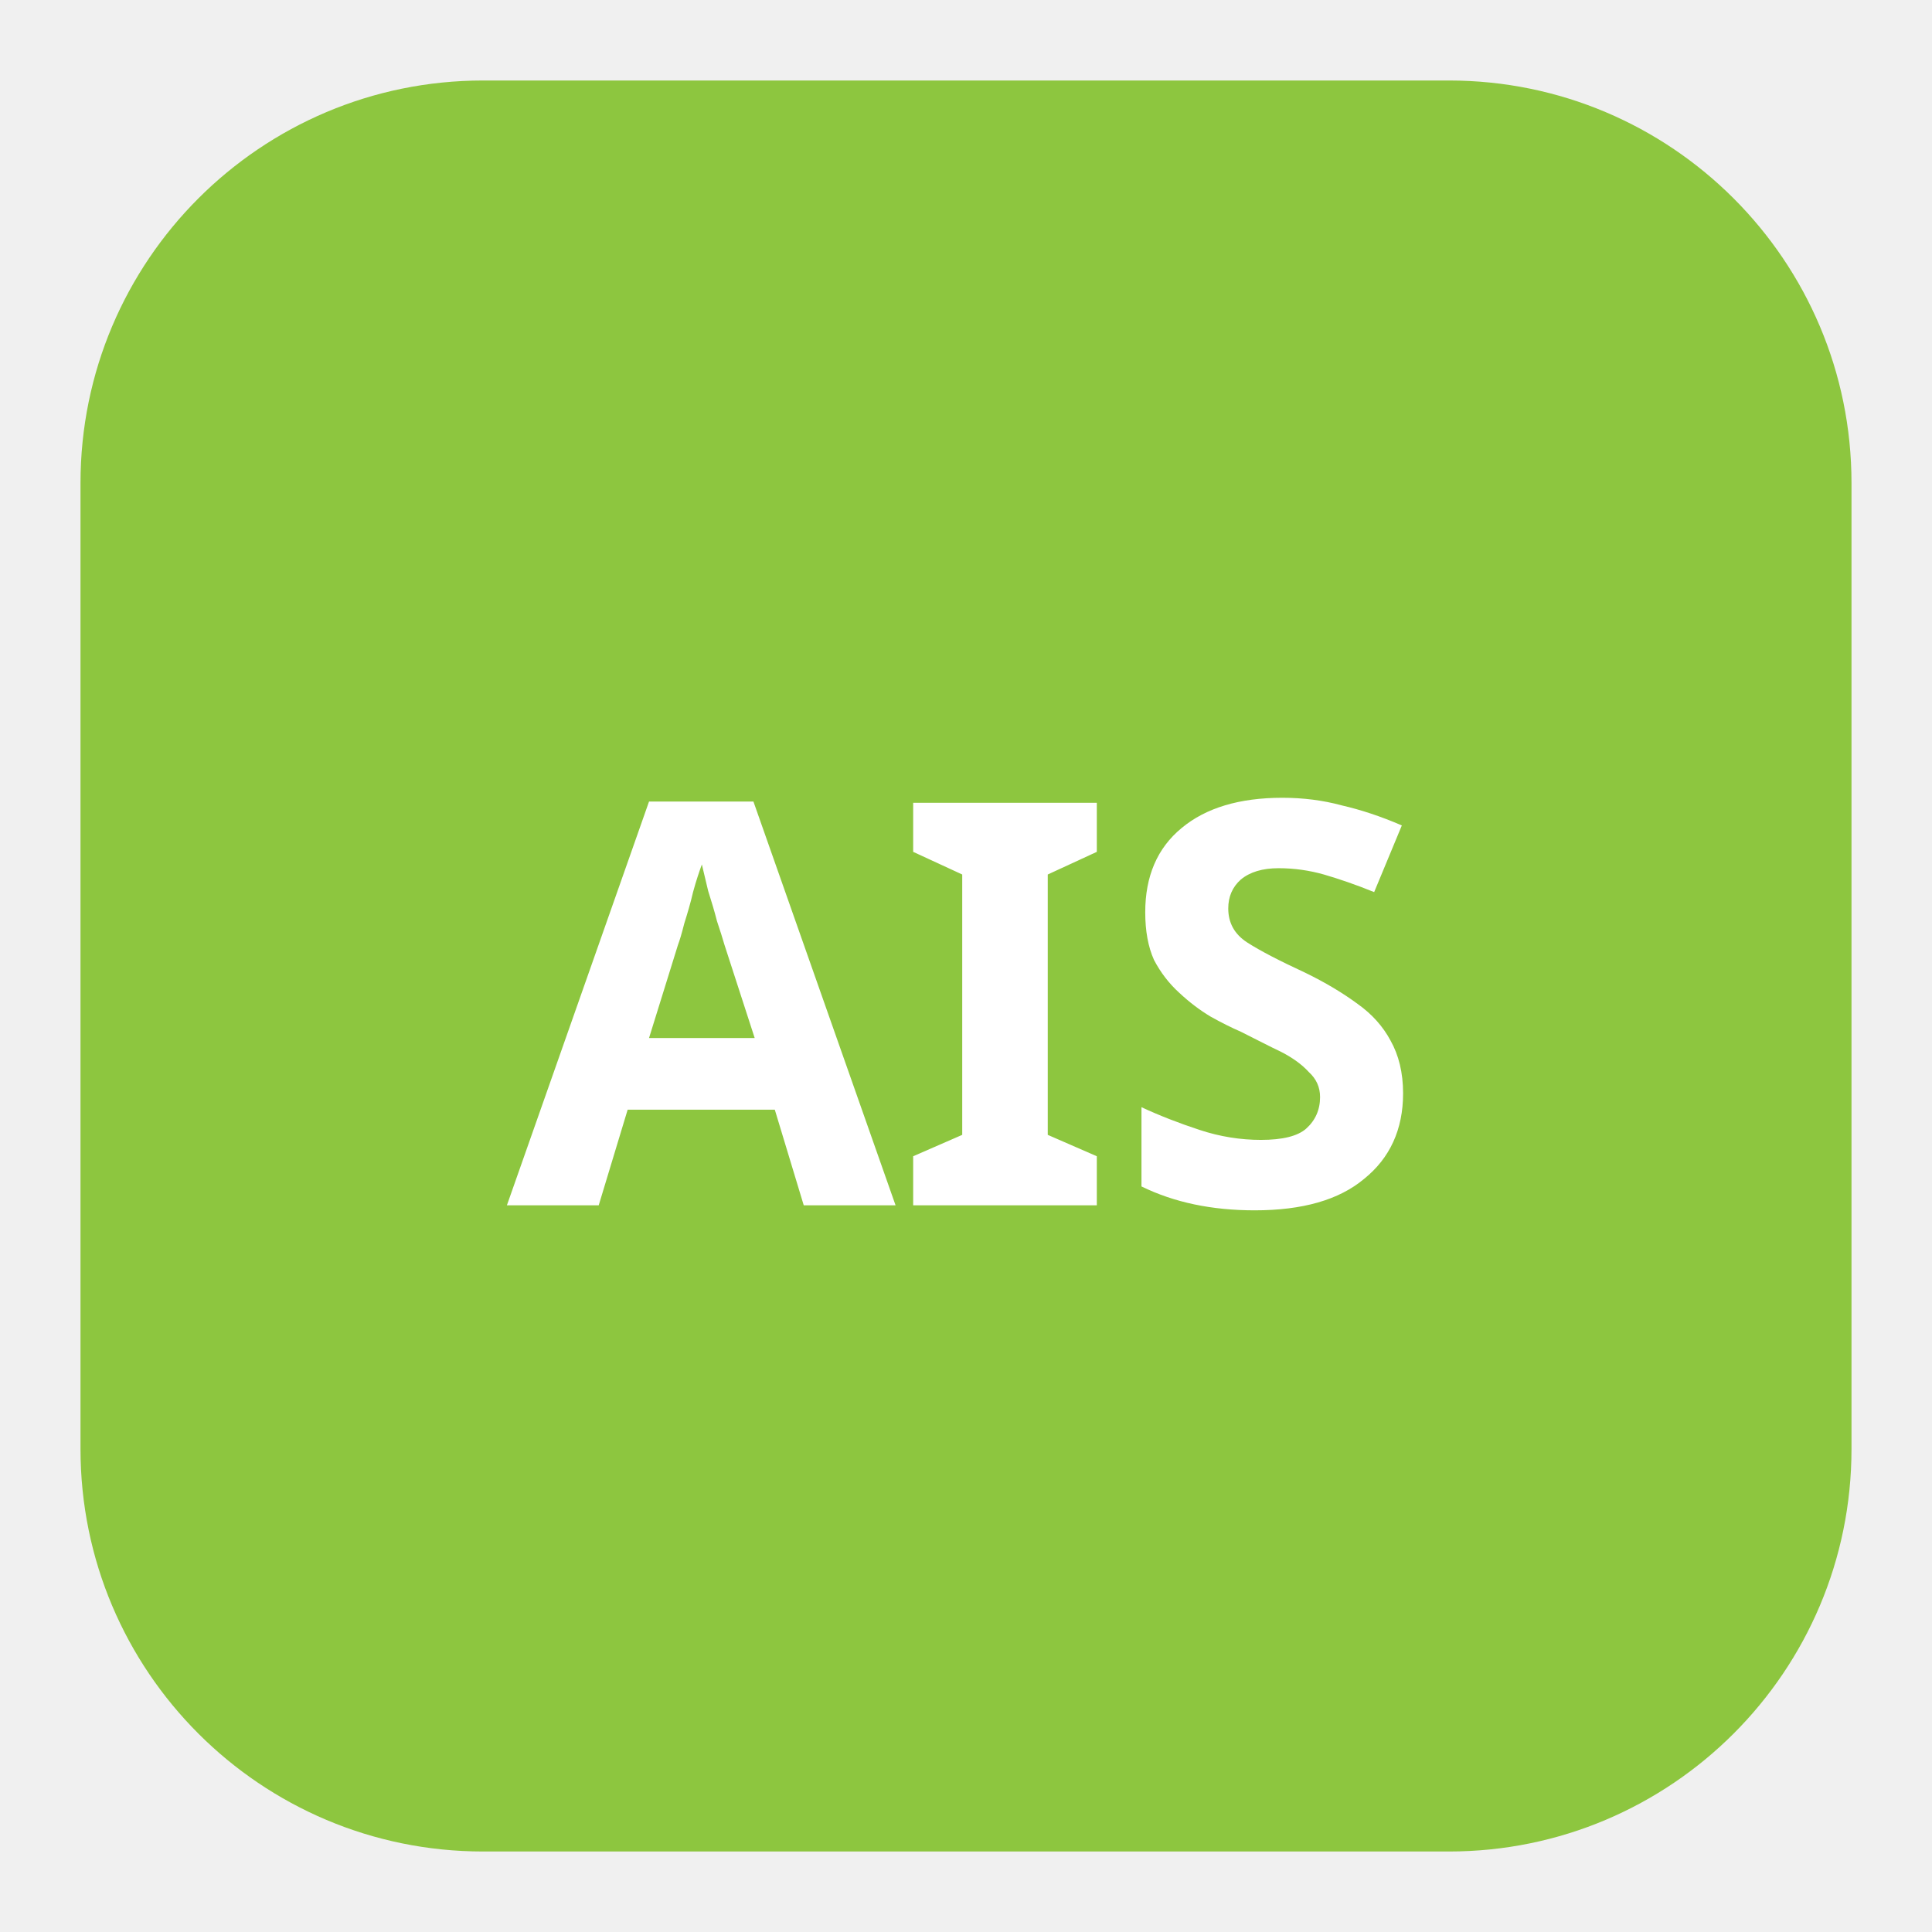
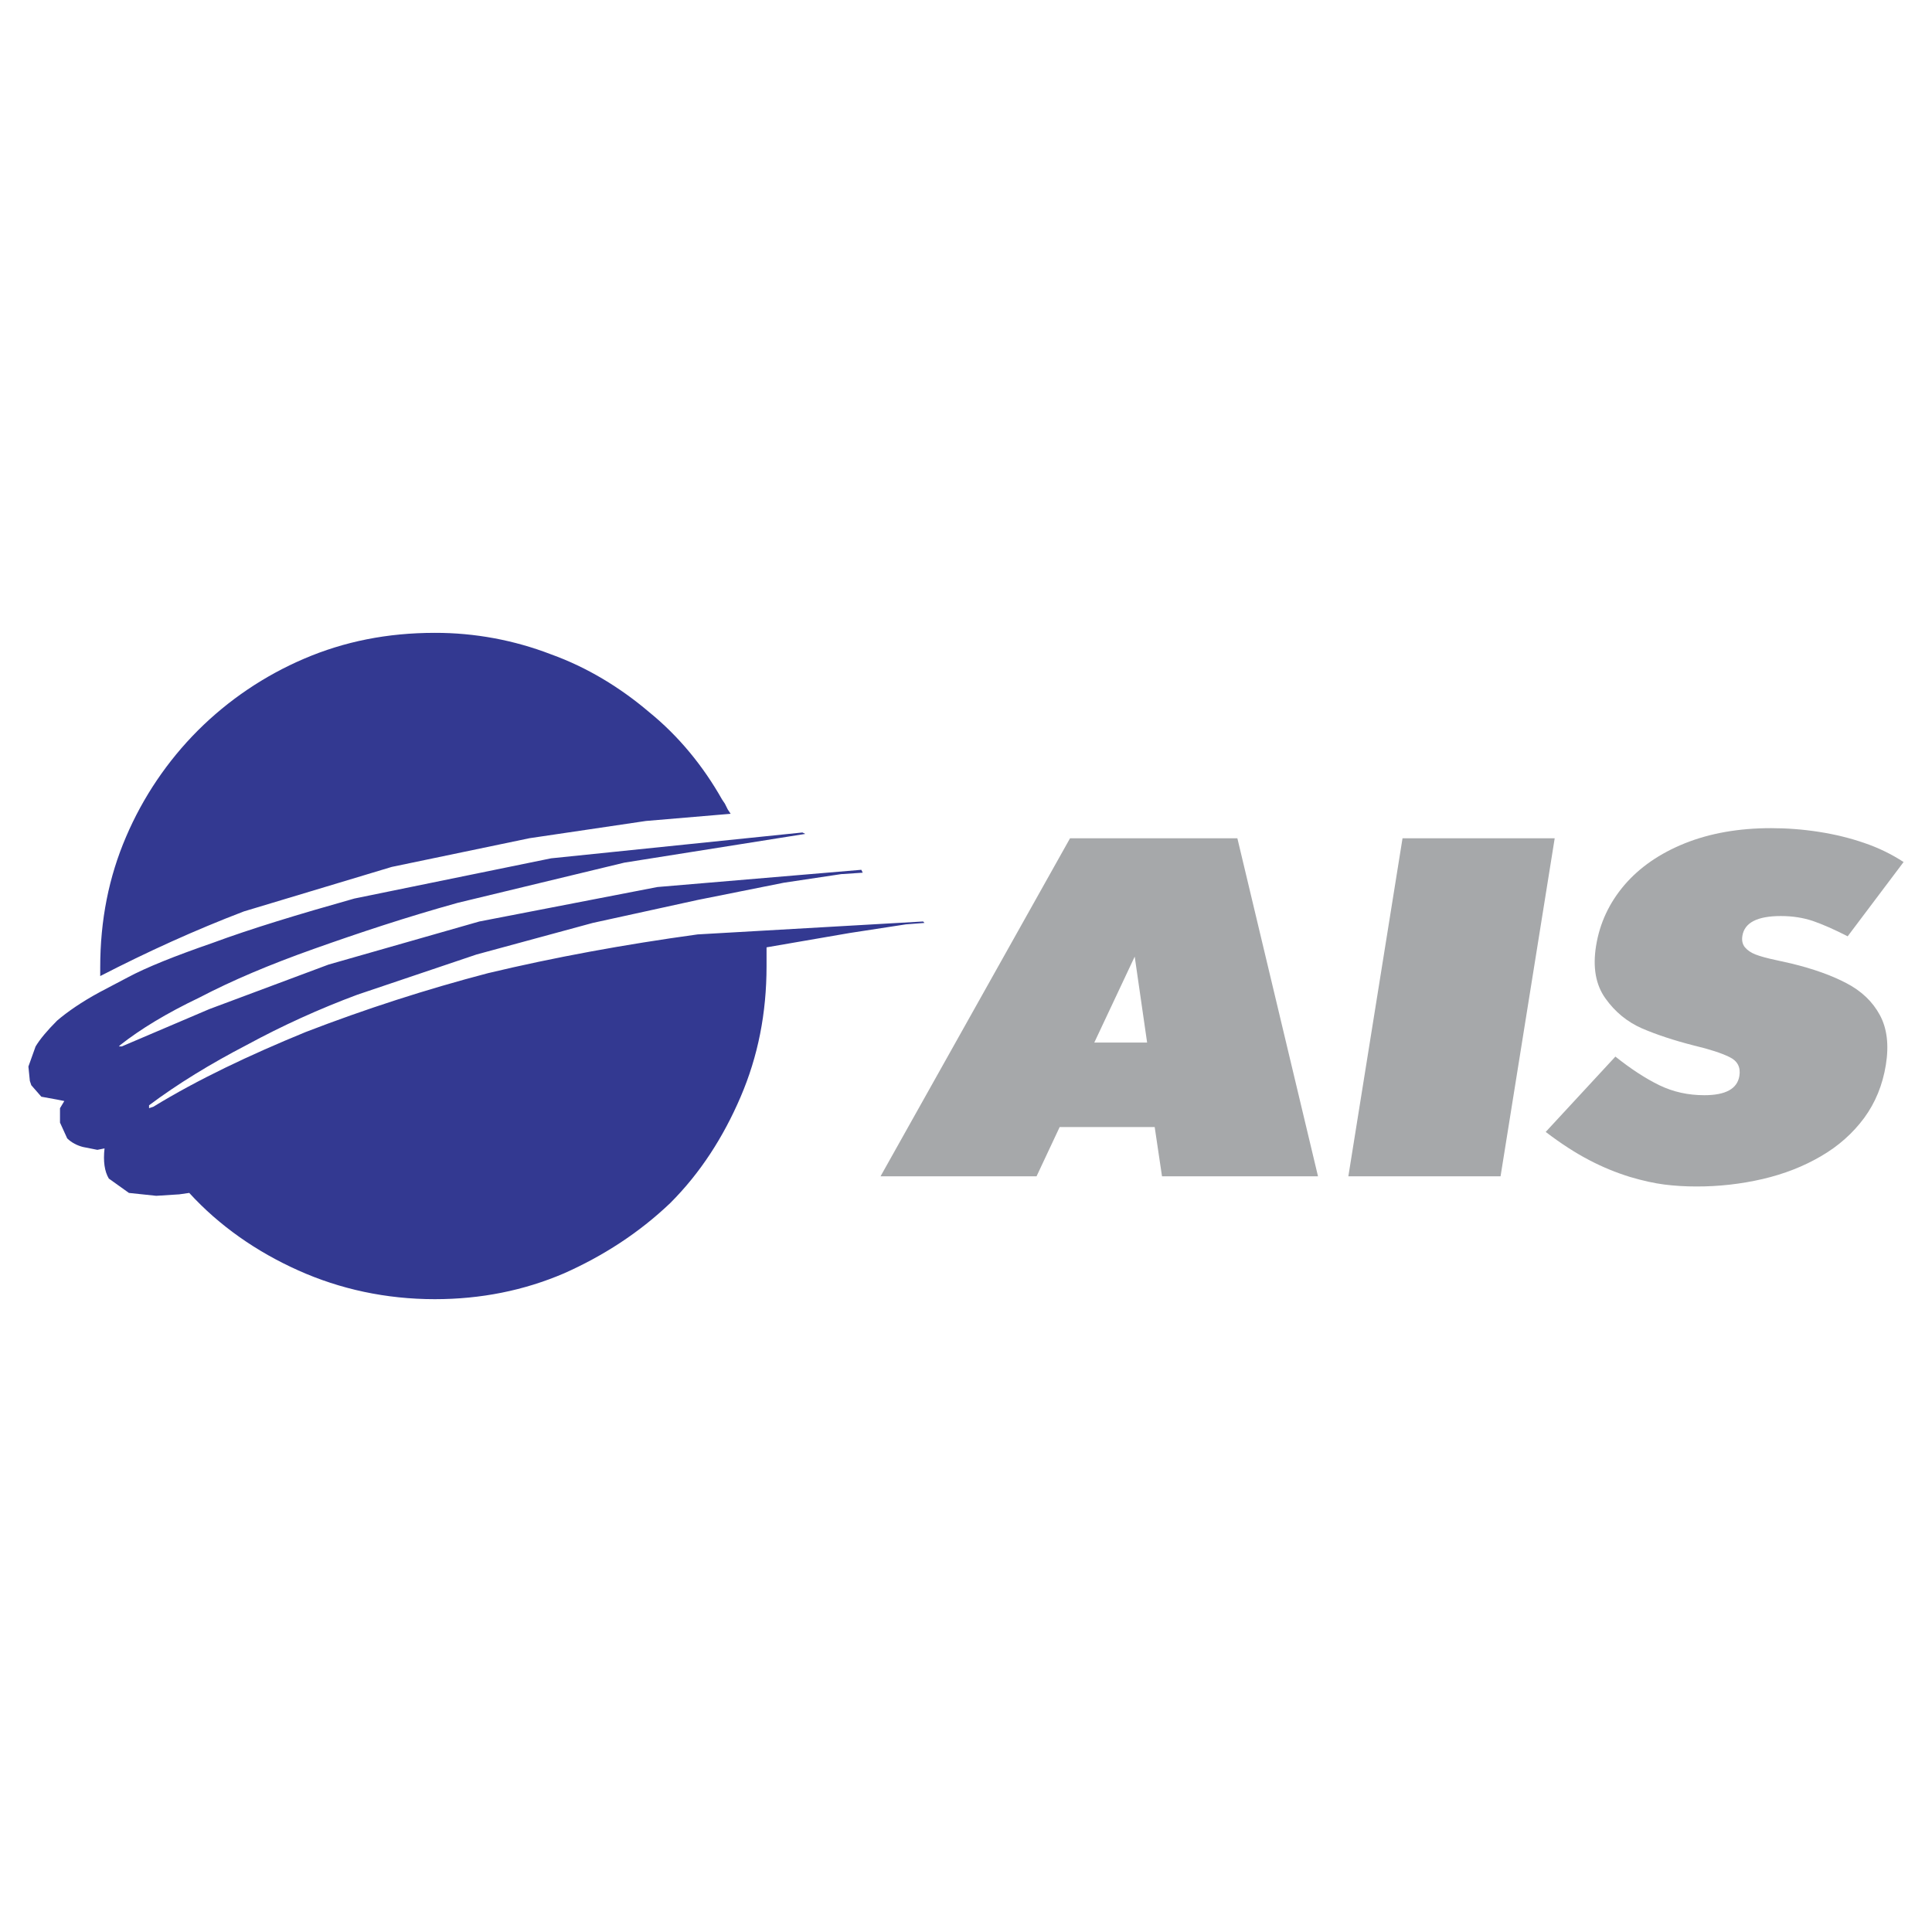
- <svg xmlns="http://www.w3.org/2000/svg" viewBox="0 0 24 24">
-   <rect fill="#8DC63F" height="22" rx="5" width="22" x="1" y="1" />
-   <text dominant-baseline="middle" fill="#FFFFFF" font-family="system-ui, sans-serif" font-size="7" font-weight="800" text-anchor="middle" x="12" y="12.5">AIS</text>
+ <svg xmlns="http://www.w3.org/2000/svg" viewBox="0 0 192.756 192.756">
+   <path fill="#fff" d="M0 0h192.756v192.756H0V0z" />
+   <path fill="#a6a8aa" d="M87.851 117.361l18.907-33.726h16.695l8.045 33.726h-15.564l-.73-4.914h-9.482l-2.305 4.914H87.851zm21.327-13.345h5.27l-1.238-8.576-4.032 8.576zM134.525 117.361l5.405-33.726h15.183l-5.402 33.726h-15.186zM189.922 86.004l-5.58 7.412c-1.328-.683-2.486-1.188-3.453-1.525-.977-.329-2.053-.498-3.211-.498-2.35 0-3.629.659-3.84 1.976-.076.466.01.843.258 1.148.252.297.602.538 1.061.715.451.176 1.143.369 2.061.562.928.201 1.414.313 1.484.331 2.193.529 4.039 1.188 5.531 1.975 1.494.779 2.598 1.838 3.316 3.164.719 1.324.924 2.979.605 4.971-.322 2.008-1.049 3.781-2.17 5.309-1.131 1.525-2.564 2.803-4.309 3.814-1.744 1.02-3.674 1.773-5.805 2.271a28.95 28.95 0 0 1-6.637.746c-1.076 0-2.131-.062-3.16-.191-1.027-.129-2.18-.385-3.457-.764a23.876 23.876 0 0 1-4.018-1.654c-1.395-.723-2.861-1.67-4.383-2.834l6.953-7.516c1.57 1.252 3.045 2.207 4.402 2.865 1.369.66 2.852.988 4.471.988 2.133 0 3.293-.643 3.498-1.928.139-.867-.186-1.492-.99-1.879-.797-.393-1.982-.779-3.566-1.156-1.979-.506-3.705-1.076-5.176-1.709-1.461-.645-2.676-1.639-3.635-2.988-.967-1.35-1.275-3.092-.934-5.228.363-2.265 1.301-4.28 2.814-6.063 1.525-1.782 3.537-3.171 6.049-4.183 2.512-1.004 5.375-1.51 8.594-1.51 1.582 0 3.172.12 4.775.369 1.598.249 3.119.618 4.549 1.116a17.367 17.367 0 0 1 3.903 1.894z" />
+   <path fill="#333991" d="M54.986 65.287c3.582 1.29 6.877 3.296 9.743 5.731 3.008 2.436 5.445 5.444 7.307 8.74l.287.43.287.573.286.431-8.453.716-11.605 1.719-13.755 2.866-14.757 4.441c-4.871 1.863-9.599 4.012-14.327 6.448v-.859c0-4.728.859-9.027 2.579-13.038a33.812 33.812 0 0 1 7.163-10.604 33.813 33.813 0 0 1 10.603-7.163c4.012-1.719 8.31-2.579 13.038-2.579a32.046 32.046 0 0 1 11.604 2.148zm-9.312 24.787c-5.159 1.433-9.887 3.009-14.328 4.585-4.442 1.576-8.167 3.151-11.462 4.872-3.296 1.574-5.875 3.15-7.881 4.727l-.143.145h.287l8.739-3.725 11.892-4.442 15.044-4.298 17.766-3.439 20.345-1.719.143.288-2.149.143-5.73.859-8.597 1.72-10.458 2.29-11.605 3.152-11.892 4.012a86.195 86.195 0 0 0-11.031 5.014c-3.583 1.863-6.878 3.869-9.743 6.018v.287l.43-.143c4.441-2.723 9.6-5.158 15.187-7.451a170.665 170.665 0 0 1 18.196-5.875c6.591-1.576 13.611-2.865 20.918-3.868l22.494-1.289.143.143-1.862.144-5.588.859-8.31 1.433v1.864c0 4.727-.86 9.025-2.58 13.037-1.718 4.012-4.011 7.594-7.02 10.604-3.152 3.008-6.733 5.299-10.602 7.02-4.012 1.719-8.31 2.578-12.895 2.578-4.872 0-9.457-1.002-13.611-2.865-4.156-1.861-7.88-4.441-10.889-7.736l-1.003.143-2.292.145-2.723-.287-2.005-1.432c-.43-.719-.574-1.721-.43-3.01l-.716.143-1.433-.285c-.573-.145-1.146-.432-1.576-.859L5.986 112v-1.434l.431-.717-.716-.143-1.576-.287-1.003-1.146-.144-.43-.144-1.434.717-2.004c.43-.717 1.146-1.578 2.149-2.58 1.003-.859 2.436-1.863 4.298-2.865l2.721-1.432c1.863-1.004 4.729-2.151 8.454-3.44 3.868-1.433 8.596-2.865 14.184-4.441l19.628-4.012 25.073-2.578.287.142-18.052 2.866-16.619 4.009z" />
</svg>
